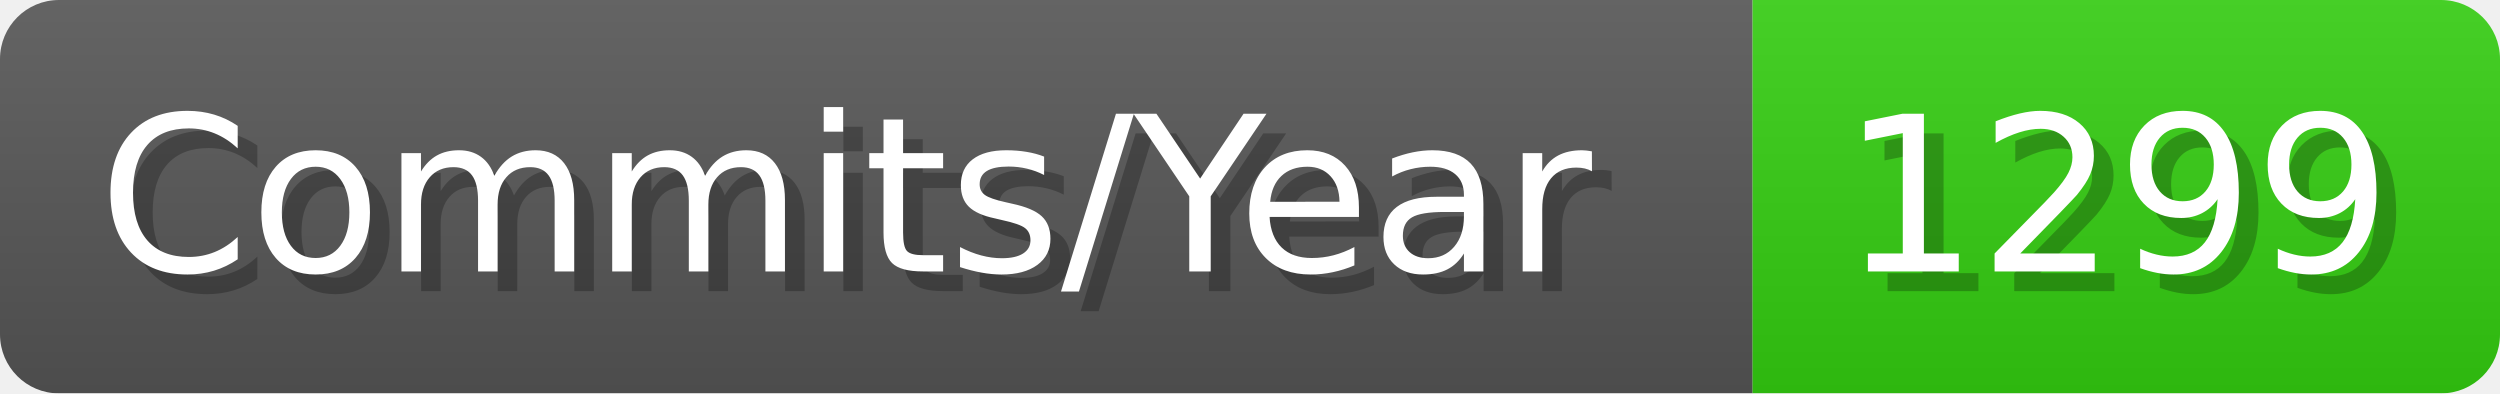
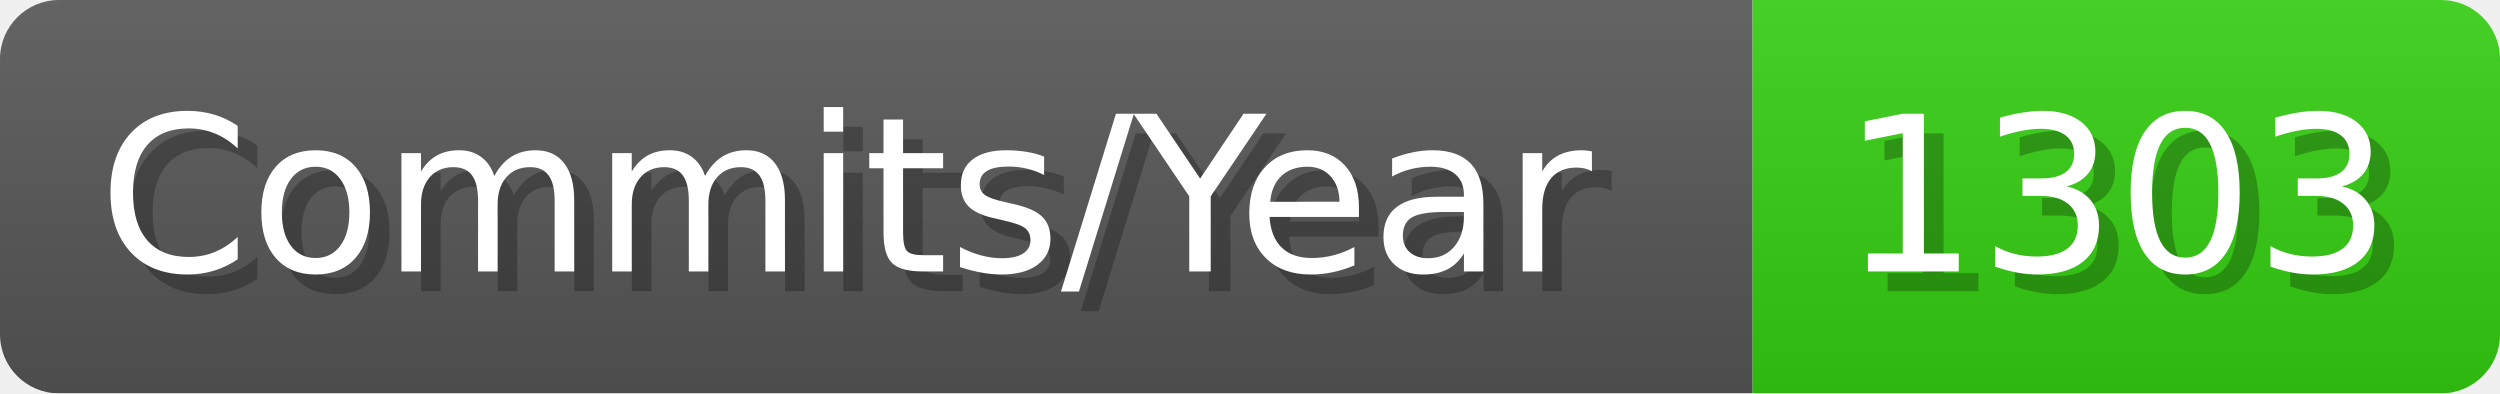
- <svg xmlns="http://www.w3.org/2000/svg" width="127.1" height="20" viewBox="0 0 1271 200" role="img" aria-label="Commits/Year: 1299">
+ <svg xmlns="http://www.w3.org/2000/svg" width="127.1" height="20" viewBox="0 0 1271 200" role="img" aria-label="Commits/Year: 1303">
  <linearGradient id="aUPdi" x2="0" y2="100%">
    <stop offset="0" stop-opacity=".1" stop-color="#EEE" />
    <stop offset="1" stop-opacity=".1" />
  </linearGradient>
  <mask id="WfAiQ">
    <rect width="1271" height="200" rx="30" fill="#FFF" />
  </mask>
  <g mask="url(#WfAiQ)">
    <rect width="891" height="200" fill="#555" />
    <rect width="380" height="200" fill="#3C1" x="891" />
    <rect width="1271" height="200" fill="url(#aUPdi)" />
  </g>
  <g aria-hidden="true" fill="#fff" text-anchor="start" font-family="Verdana,DejaVu Sans,sans-serif" font-size="110">
    <text x="60" y="148" textLength="791" fill="#000" opacity="0.25">Commits/Year</text>
    <text x="50" y="138" textLength="791">Commits/Year</text>
-     <text x="946" y="148" textLength="280" fill="#000" opacity="0.25">1299</text>
-     <text x="936" y="138" textLength="280">1299</text>
+     <text x="946" y="148" textLength="280" fill="#000" opacity="0.25">1303</text>
+     <text x="936" y="138" textLength="280">1303</text>
  </g>
</svg>
